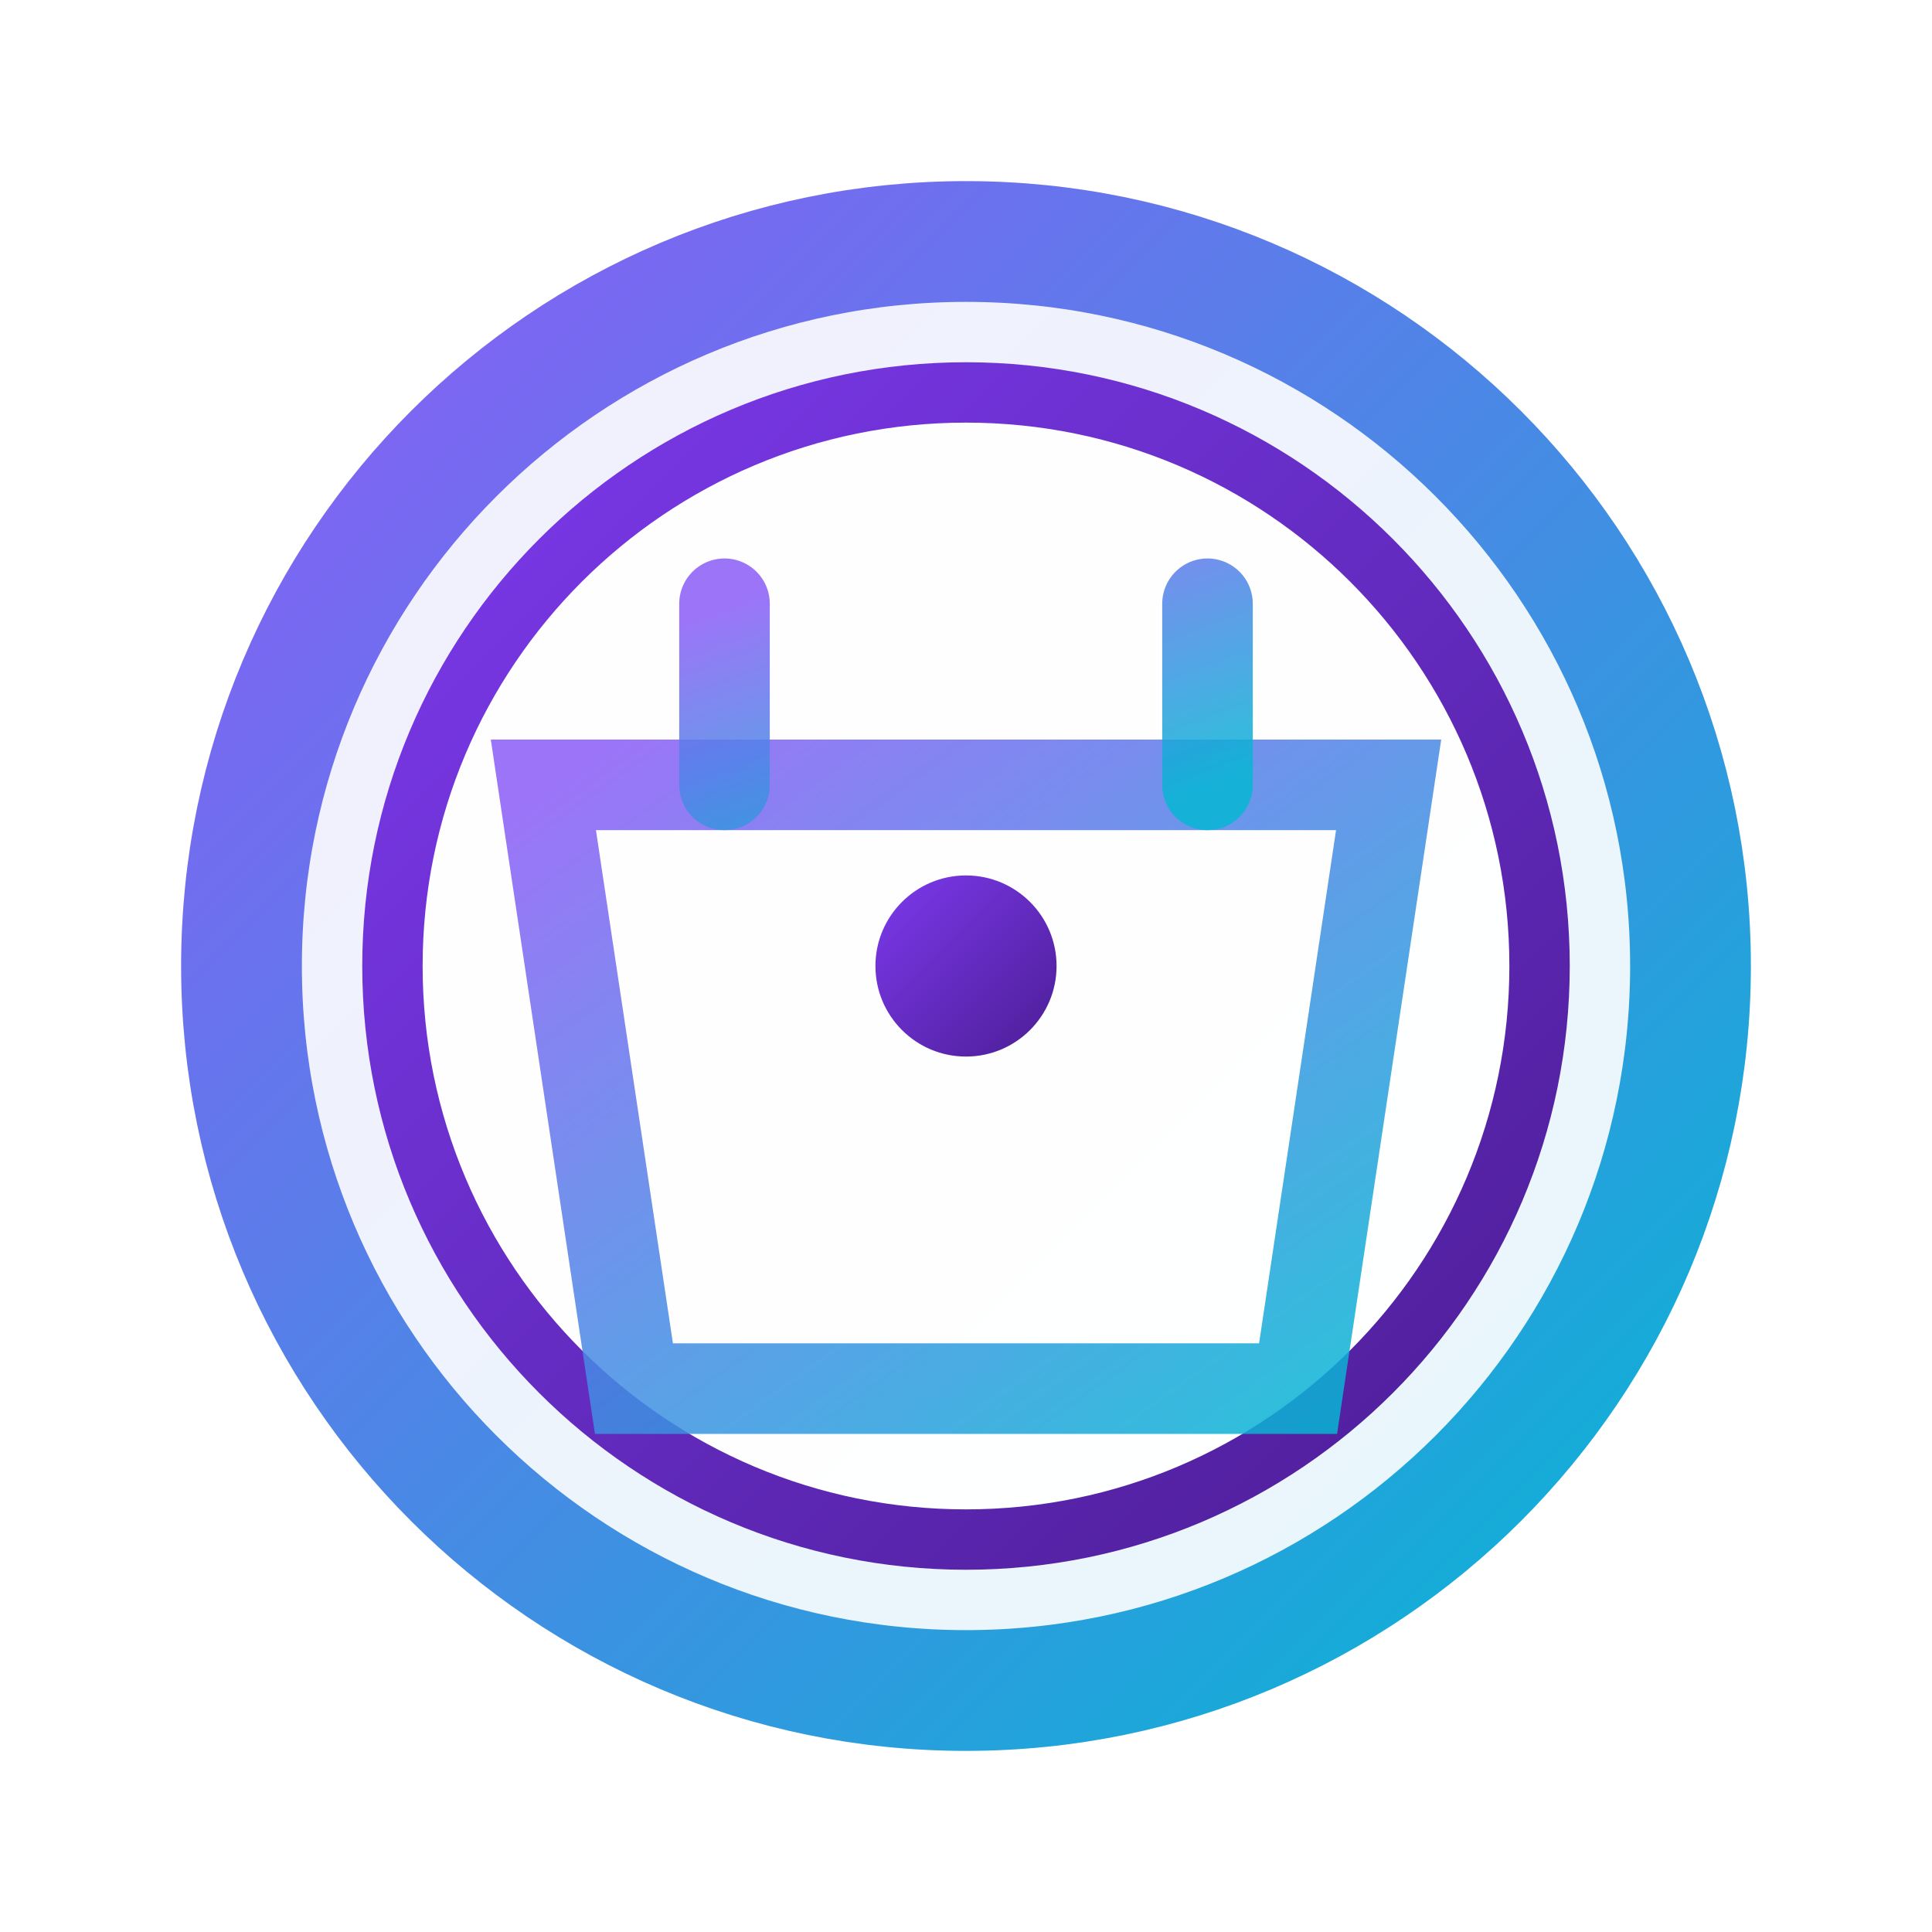
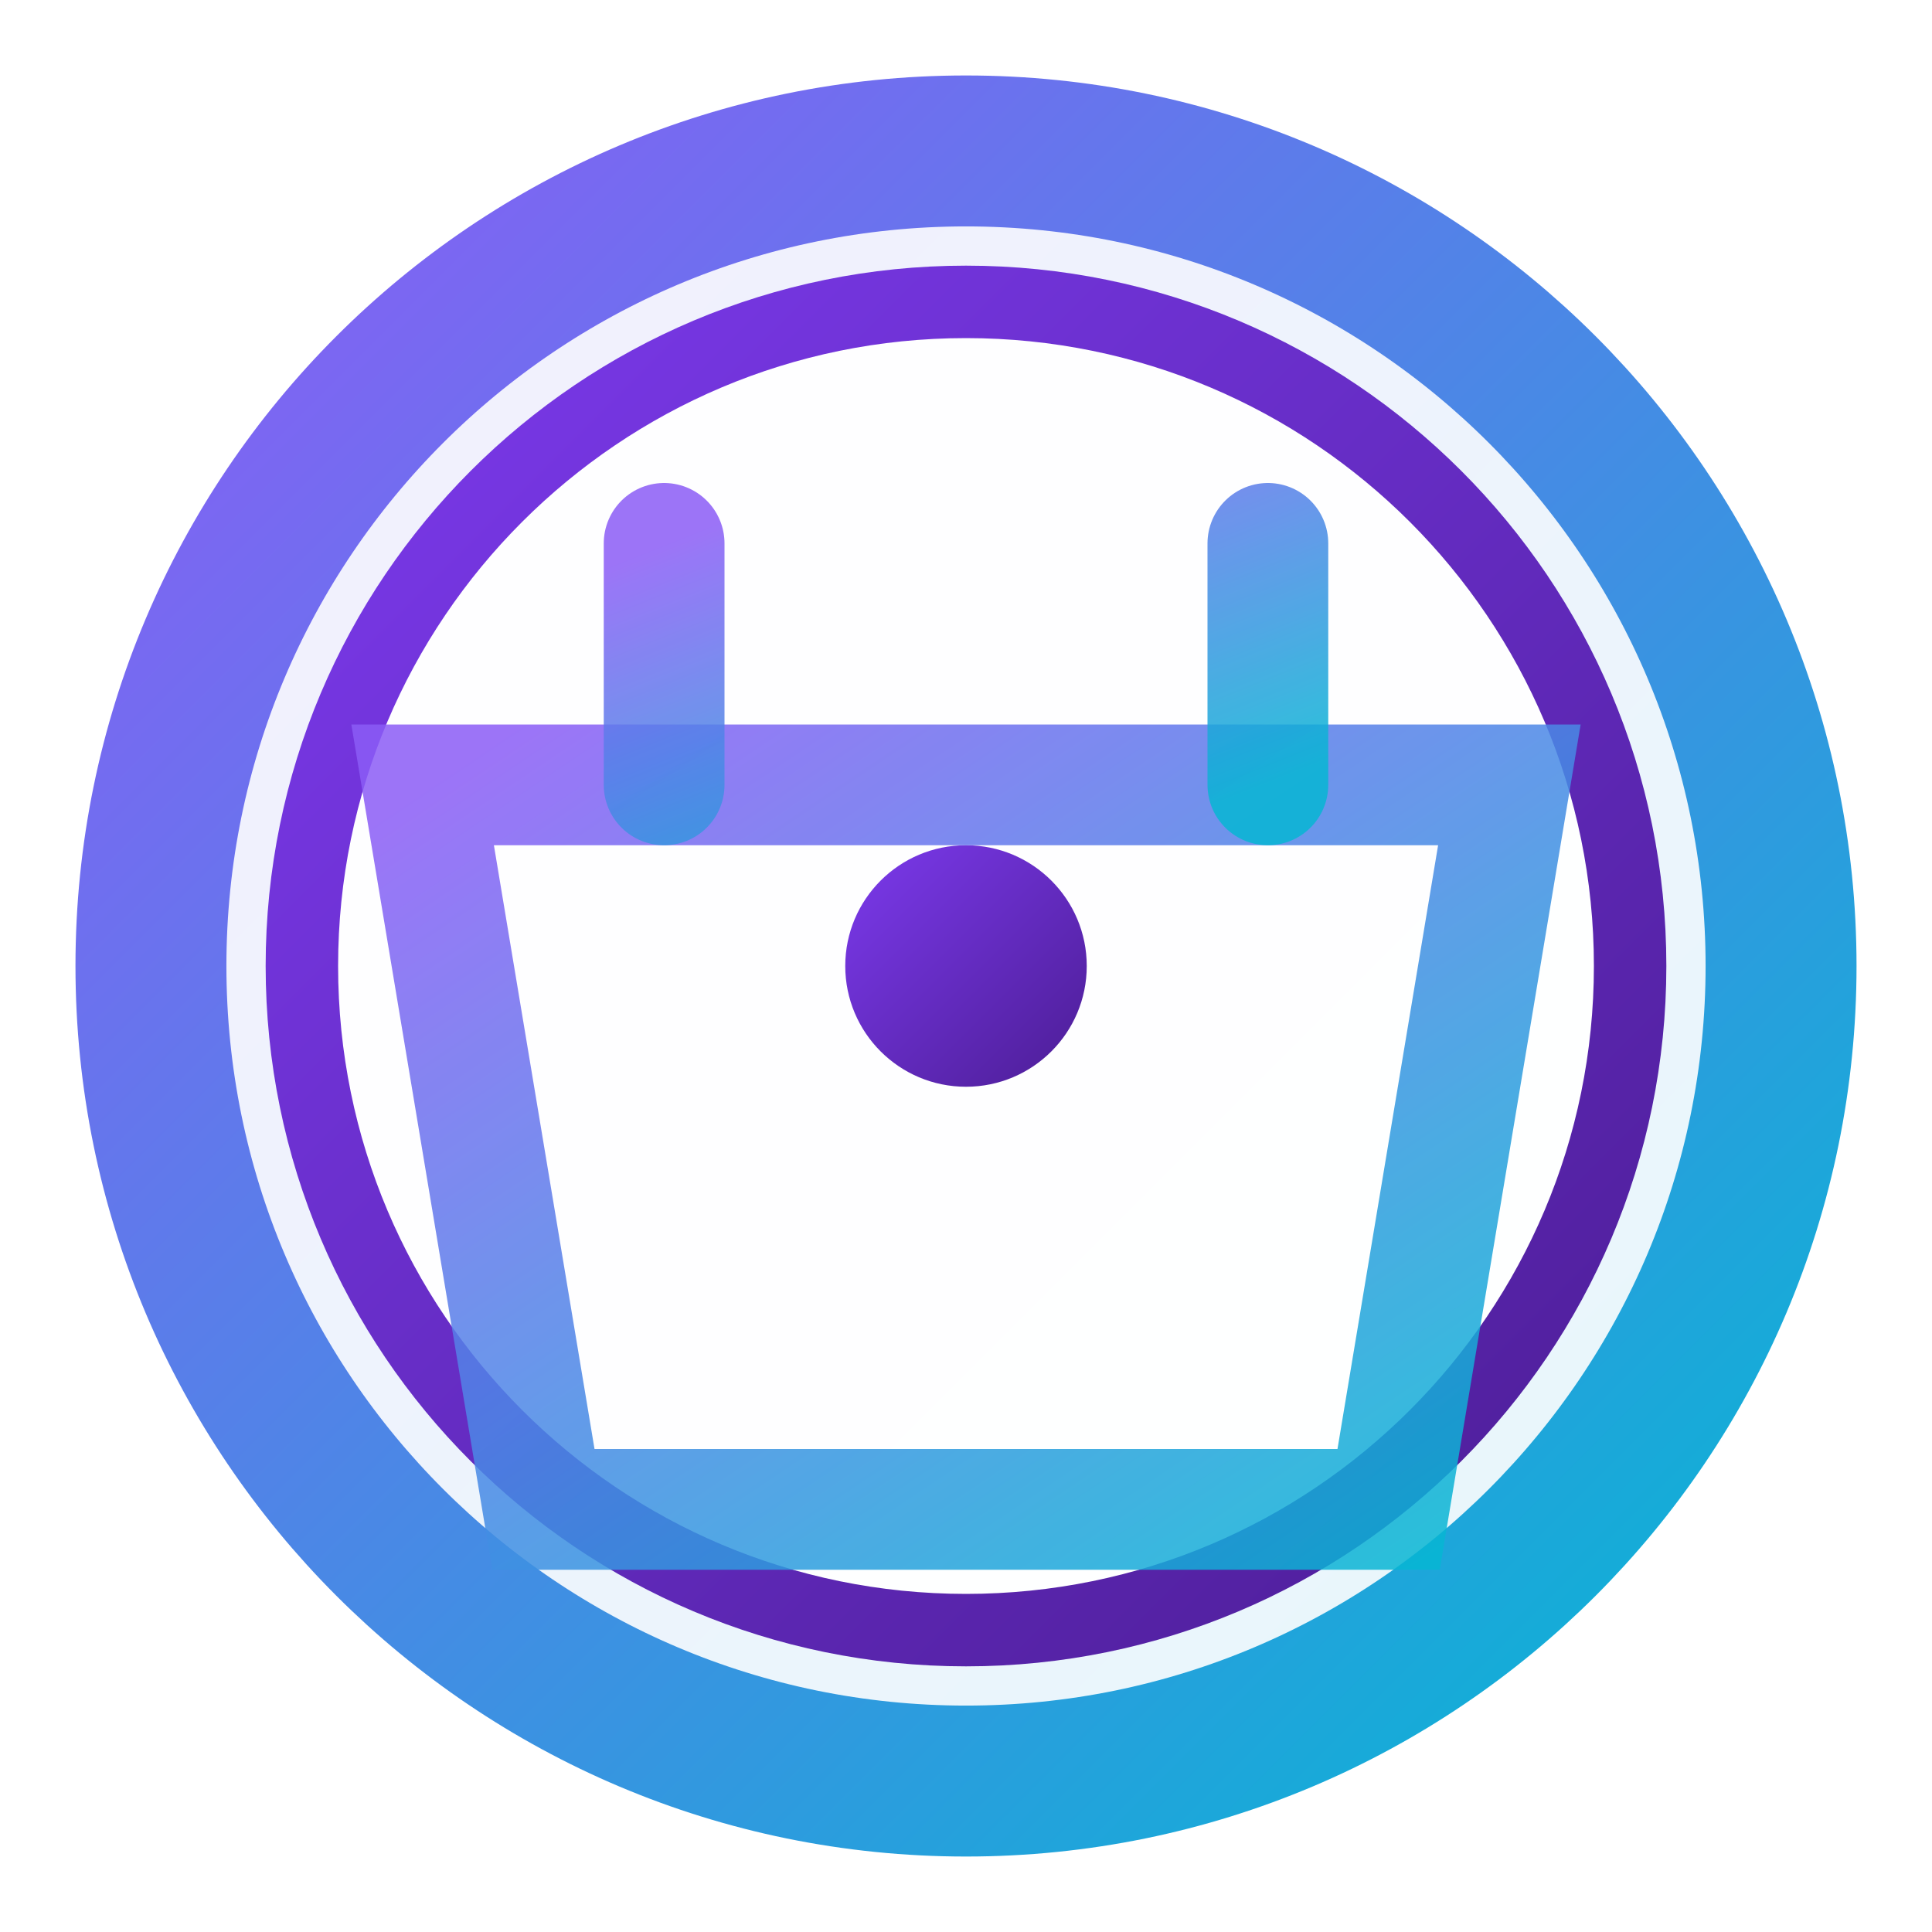
<svg xmlns="http://www.w3.org/2000/svg" width="32" height="32" viewBox="0 0 32 32" fill="none">
  <defs>
    <linearGradient id="primaryGradient" x1="0%" y1="0%" x2="100%" y2="100%">
      <stop offset="0%" stop-color="#8B5CF6" />
      <stop offset="100%" stop-color="#06B6D4" />
    </linearGradient>
    <linearGradient id="acaiGradient" x1="0%" y1="0%" x2="100%" y2="100%">
      <stop offset="0%" stop-color="#7C3AED" />
      <stop offset="100%" stop-color="#4C1D95" />
    </linearGradient>
  </defs>
-   <g transform="translate(2, 2)">
-     <circle cx="14" cy="14" r="13" fill="url(#primaryGradient)" opacity="0.1" />
-     <circle cx="14" cy="14" r="12" fill="none" stroke="url(#primaryGradient)" stroke-width="2" />
-     <circle cx="14" cy="14" r="9.5" fill="rgba(255,255,255,0.95)" stroke="url(#acaiGradient)" stroke-width="1" />
-     <line x1="14" y1="14" x2="14" y2="7.5" stroke="url(#acaiGradient)" stroke-width="2.5" stroke-linecap="round" />
-     <line x1="14" y1="14" x2="20.5" y2="14" stroke="url(#acaiGradient)" stroke-width="3" stroke-linecap="round" />
-     <circle cx="14" cy="14" r="1.5" fill="url(#acaiGradient)" />
-     <path d="M7 11 L21 11 L19.5 21 L8.5 21 Z" fill="none" stroke="url(#primaryGradient)" stroke-width="1.5" opacity="0.85" />
-     <path d="M10 11 L10 8 M18 11 L18 8" stroke="url(#primaryGradient)" stroke-width="1.5" stroke-linecap="round" opacity="0.85" />
+   <g transform="translate(1, 1)">
+     <circle cx="15" cy="15" r="14.5" fill="url(#primaryGradient)" opacity="0.1" />
+     <circle cx="15" cy="15" r="13.5" fill="none" stroke="url(#primaryGradient)" stroke-width="2.5" />
+     <circle cx="15" cy="15" r="11" fill="rgba(255,255,255,0.95)" stroke="url(#acaiGradient)" stroke-width="1.2" />
+     <circle cx="15" cy="15" r="2" fill="url(#acaiGradient)" />
+     <path d="M6 12 L24 12 L22 24 L8 24 Z" fill="none" stroke="url(#primaryGradient)" stroke-width="2" opacity="0.85" />
+     <path d="M10 12 L10 8 M20 12 L20 8" stroke="url(#primaryGradient)" stroke-width="2" stroke-linecap="round" opacity="0.85" />
  </g>
</svg>
